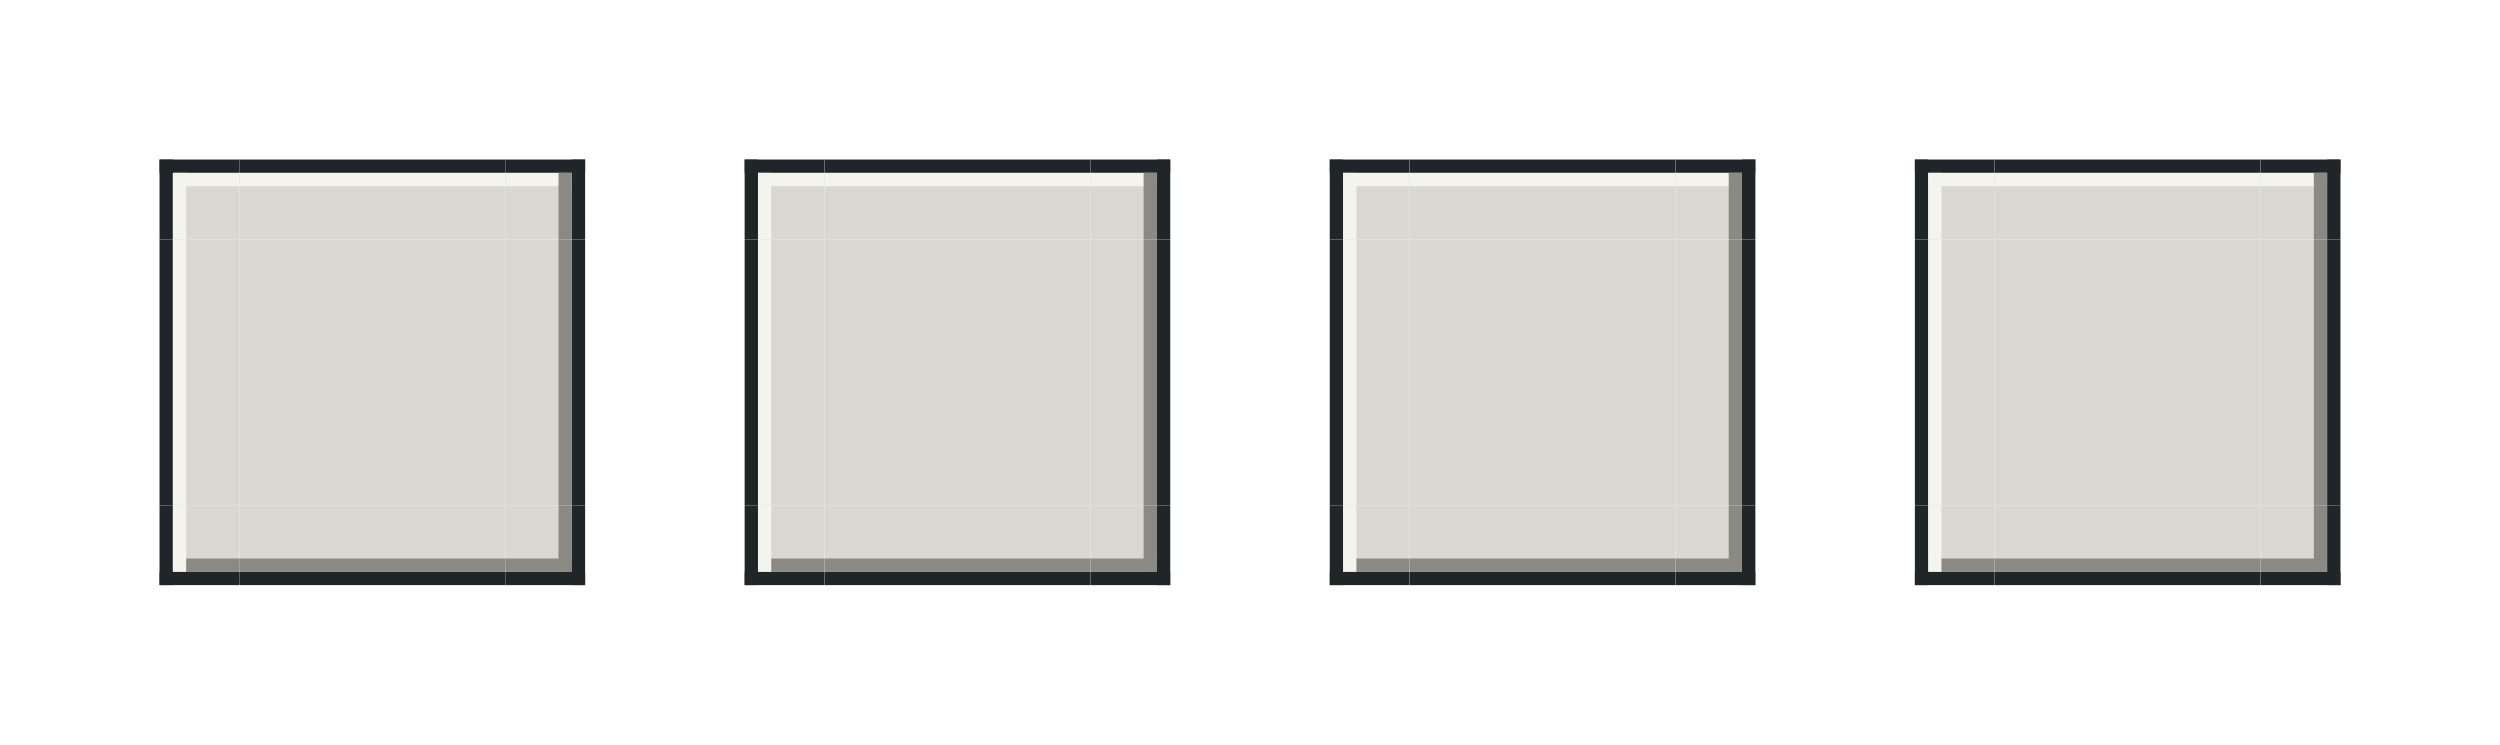
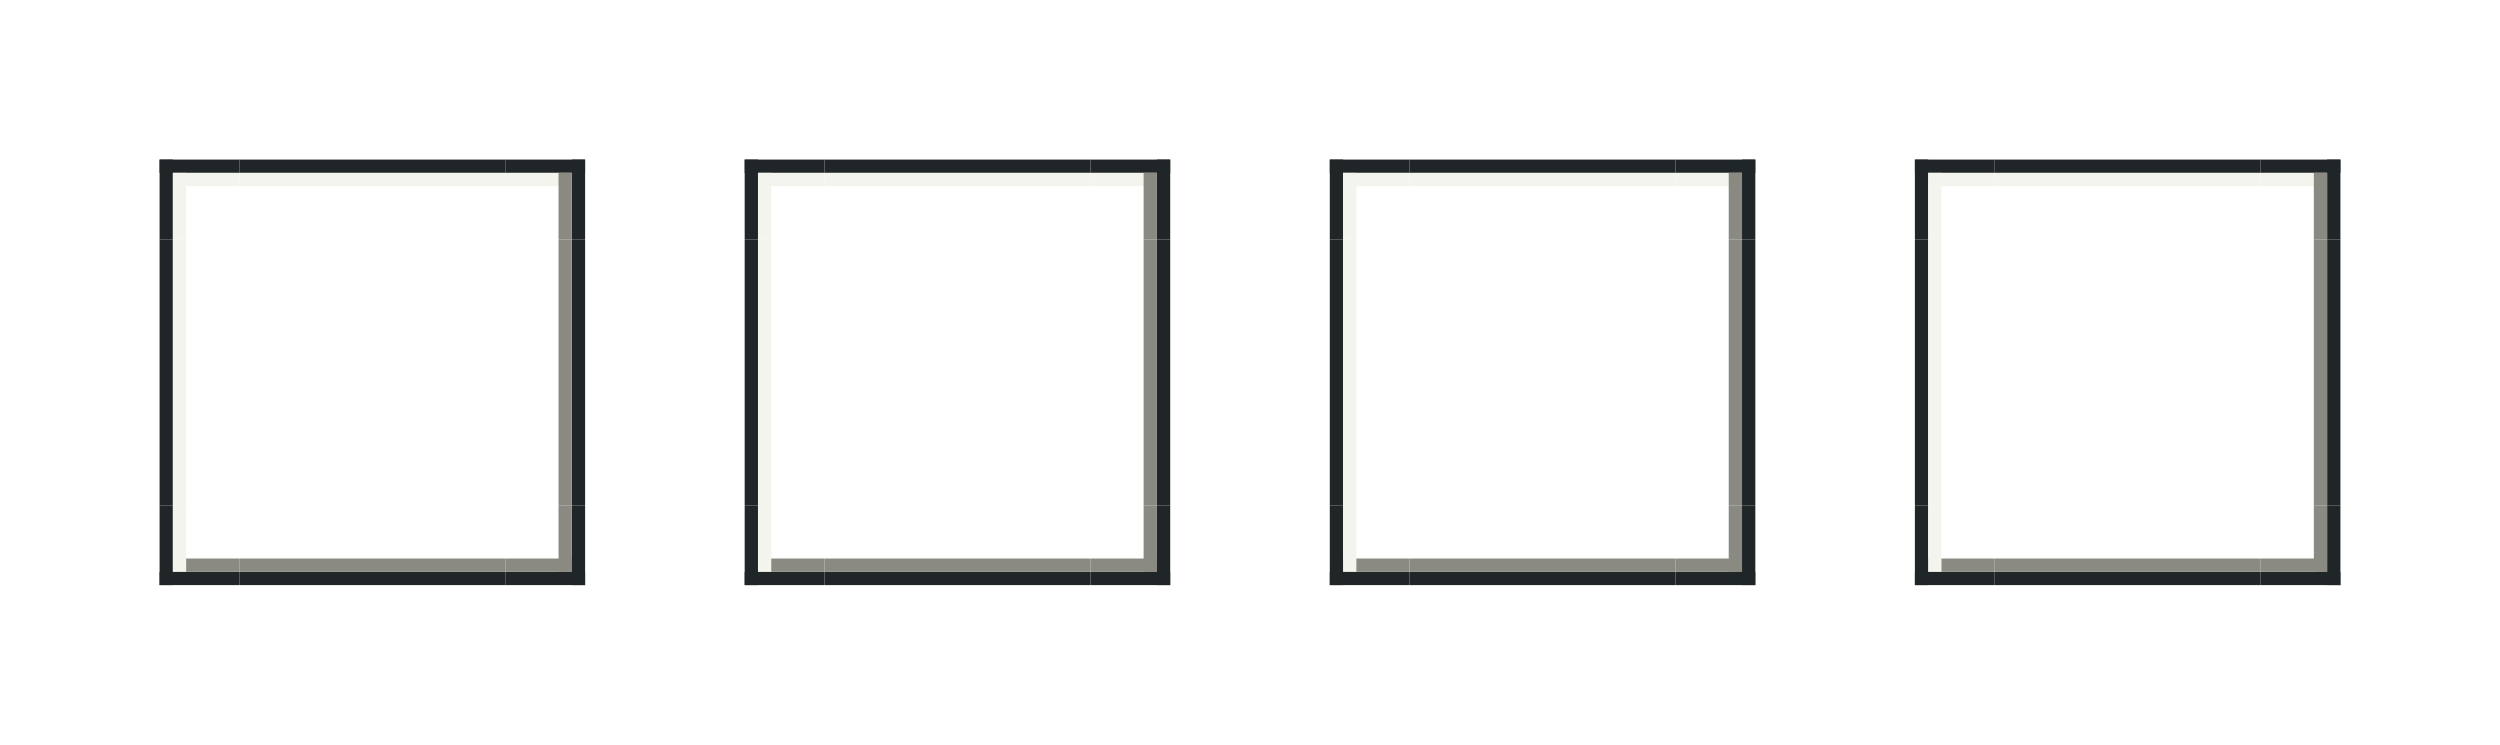
<svg xmlns="http://www.w3.org/2000/svg" width="188" height="56" viewBox="0 0 188 56">
  <defs>
    <style id="current-color-scheme" type="text/css">
      .ColorScheme-Text { color:#202628; stop-color:#202628; }
      .ColorScheme-Background { color:#d8d8d0; stop-color:#d8d8d0; }
      .ColorScheme-Highlight { color:#6b5590; stop-color:#6b5590; }
      .ColorScheme-ViewText { color:#202628; stop-color:#202628; }
      .ColorScheme-ViewBackground { color:#f0f0e8; stop-color:#f0f0e8; }
      .ColorScheme-ViewHover { color:#c8a83a; stop-color:#c8a83a; }
      .ColorScheme-ViewFocus { color:#6b5590; stop-color:#6b5590; }
      .ColorScheme-ButtonText { color:#202628; stop-color:#202628; }
      .ColorScheme-ButtonBackground { color:#d8d8d0; stop-color:#d8d8d0; }
      .ColorScheme-ButtonHover { color:#c8a83a; stop-color:#c8a83a; }
      .ColorScheme-ButtonFocus { color:#6b5590; stop-color:#6b5590; }
      .ColorScheme-HighlightedText { color:#f0f0e8; stop-color:#f0f0e8; }
      .ColorScheme-ComplementaryBackground { color:#c4bcc8; stop-color:#c4bcc8; }
      .ColorScheme-NegativeText { color:#a83232; stop-color:#a83232; }
      .ColorScheme-NeutralText { color:#c87922; stop-color:#c87922; }
      .ColorScheme-PositiveText { color:#39734a; stop-color:#39734a; }
    </style>
  </defs>
  <g id="north-active-tab-topleft">
-     <rect x="12" y="12" width="6" height="6" class="ColorScheme-Background" style="fill:currentColor;fill-opacity:1;stroke:none" />
+     <rect x="12" y="12" width="6" height="6" fill="#d8d8d0" opacity="0.01" />
    <rect x="12" y="12" width="6" height="1" fill="#202628" />
    <rect x="13" y="13" width="5" height="1" fill="#f4f4ee" />
    <rect x="12" y="12" width="1" height="6" fill="#202628" />
    <rect x="13" y="13" width="1" height="5" fill="#f4f4ee" />
  </g>
  <g id="north-active-tab-top">
-     <rect x="18" y="12" width="20" height="6" class="ColorScheme-Background" style="fill:currentColor;fill-opacity:1;stroke:none" />
+     <rect x="18" y="12" width="20" height="6" fill="#d8d8d0" opacity="0.01" />
    <rect x="18" y="12" width="20" height="1" fill="#202628" />
    <rect x="18" y="13" width="20" height="1" fill="#f4f4ee" />
  </g>
  <g id="north-active-tab-topright">
-     <rect x="38" y="12" width="6" height="6" class="ColorScheme-Background" style="fill:currentColor;fill-opacity:1;stroke:none" />
+     <rect x="38" y="12" width="6" height="6" fill="#d8d8d0" opacity="0.01" />
    <rect x="38" y="12" width="6" height="1" fill="#202628" />
    <rect x="38" y="13" width="5" height="1" fill="#f4f4ee" />
    <rect x="43" y="12" width="1" height="6" fill="#202628" />
    <rect x="42" y="13" width="1" height="5" fill="#8a8a82" />
  </g>
  <g id="north-active-tab-left">
-     <rect x="12" y="18" width="6" height="20" class="ColorScheme-Background" style="fill:currentColor;fill-opacity:1;stroke:none" />
+     <rect x="12" y="18" width="6" height="20" fill="#d8d8d0" opacity="0.01" />
    <rect x="12" y="18" width="1" height="20" fill="#202628" />
    <rect x="13" y="18" width="1" height="20" fill="#f4f4ee" />
  </g>
  <g id="north-active-tab-center">
-     <rect x="18" y="18" width="20" height="20" class="ColorScheme-Background" style="fill:currentColor;fill-opacity:1;stroke:none" />
+     <rect x="18" y="18" width="20" height="20" fill="#d8d8d0" opacity="0.01" />
  </g>
  <g id="north-active-tab-right">
-     <rect x="38" y="18" width="6" height="20" class="ColorScheme-Background" style="fill:currentColor;fill-opacity:1;stroke:none" />
+     <rect x="38" y="18" width="6" height="20" fill="#d8d8d0" opacity="0.01" />
    <rect x="43" y="18" width="1" height="20" fill="#202628" />
    <rect x="42" y="18" width="1" height="20" fill="#8a8a82" />
  </g>
  <g id="north-active-tab-bottomleft">
-     <rect x="12" y="38" width="6" height="6" class="ColorScheme-Background" style="fill:currentColor;fill-opacity:1;stroke:none" />
+     <rect x="12" y="38" width="6" height="6" fill="#d8d8d0" opacity="0.01" />
    <rect x="12" y="43" width="6" height="1" fill="#202628" />
    <rect x="13" y="42" width="5" height="1" fill="#8a8a82" />
    <rect x="12" y="38" width="1" height="6" fill="#202628" />
    <rect x="13" y="38" width="1" height="5" fill="#f4f4ee" />
  </g>
  <g id="north-active-tab-bottom">
-     <rect x="18" y="38" width="20" height="6" class="ColorScheme-Background" style="fill:currentColor;fill-opacity:1;stroke:none" />
+     <rect x="18" y="38" width="20" height="6" fill="#d8d8d0" opacity="0.01" />
    <rect x="18" y="43" width="20" height="1" fill="#202628" />
    <rect x="18" y="42" width="20" height="1" fill="#8a8a82" />
  </g>
  <g id="north-active-tab-bottomright">
-     <rect x="38" y="38" width="6" height="6" class="ColorScheme-Background" style="fill:currentColor;fill-opacity:1;stroke:none" />
+     <rect x="38" y="38" width="6" height="6" fill="#d8d8d0" opacity="0.01" />
    <rect x="38" y="43" width="6" height="1" fill="#202628" />
    <rect x="38" y="42" width="5" height="1" fill="#8a8a82" />
    <rect x="43" y="38" width="1" height="6" fill="#202628" />
    <rect x="42" y="38" width="1" height="5" fill="#8a8a82" />
  </g>
  <rect id="north-active-tab-hint-top-margin" x="28" y="12" width="2" height="4" fill="#ff00ff" opacity="0" />
  <rect id="north-active-tab-hint-bottom-margin" x="28" y="40" width="2" height="4" fill="#ff00ff" opacity="0" />
  <rect id="north-active-tab-hint-left-margin" x="12" y="28" width="4" height="2" fill="#ff00ff" opacity="0" />
  <rect id="north-active-tab-hint-right-margin" x="40" y="28" width="4" height="2" fill="#ff00ff" opacity="0" />
  <g id="south-active-tab-topleft">
-     <rect x="56" y="12" width="6" height="6" class="ColorScheme-Background" style="fill:currentColor;fill-opacity:1;stroke:none" />
+     <rect x="56" y="12" width="6" height="6" fill="#d8d8d0" opacity="0.01" />
    <rect x="56" y="12" width="6" height="1" fill="#202628" />
    <rect x="57" y="13" width="5" height="1" fill="#f4f4ee" />
    <rect x="56" y="12" width="1" height="6" fill="#202628" />
    <rect x="57" y="13" width="1" height="5" fill="#f4f4ee" />
  </g>
  <g id="south-active-tab-top">
-     <rect x="62" y="12" width="20" height="6" class="ColorScheme-Background" style="fill:currentColor;fill-opacity:1;stroke:none" />
+     <rect x="62" y="12" width="20" height="6" fill="#d8d8d0" opacity="0.01" />
    <rect x="62" y="12" width="20" height="1" fill="#202628" />
    <rect x="62" y="13" width="20" height="1" fill="#f4f4ee" />
  </g>
  <g id="south-active-tab-topright">
-     <rect x="82" y="12" width="6" height="6" class="ColorScheme-Background" style="fill:currentColor;fill-opacity:1;stroke:none" />
+     <rect x="82" y="12" width="6" height="6" fill="#d8d8d0" opacity="0.01" />
    <rect x="82" y="12" width="6" height="1" fill="#202628" />
    <rect x="82" y="13" width="5" height="1" fill="#f4f4ee" />
    <rect x="87" y="12" width="1" height="6" fill="#202628" />
    <rect x="86" y="13" width="1" height="5" fill="#8a8a82" />
  </g>
  <g id="south-active-tab-left">
-     <rect x="56" y="18" width="6" height="20" class="ColorScheme-Background" style="fill:currentColor;fill-opacity:1;stroke:none" />
+     <rect x="56" y="18" width="6" height="20" fill="#d8d8d0" opacity="0.01" />
    <rect x="56" y="18" width="1" height="20" fill="#202628" />
    <rect x="57" y="18" width="1" height="20" fill="#f4f4ee" />
  </g>
  <g id="south-active-tab-center">
-     <rect x="62" y="18" width="20" height="20" class="ColorScheme-Background" style="fill:currentColor;fill-opacity:1;stroke:none" />
+     <rect x="62" y="18" width="20" height="20" fill="#d8d8d0" opacity="0.01" />
  </g>
  <g id="south-active-tab-right">
-     <rect x="82" y="18" width="6" height="20" class="ColorScheme-Background" style="fill:currentColor;fill-opacity:1;stroke:none" />
+     <rect x="82" y="18" width="6" height="20" fill="#d8d8d0" opacity="0.01" />
    <rect x="87" y="18" width="1" height="20" fill="#202628" />
    <rect x="86" y="18" width="1" height="20" fill="#8a8a82" />
  </g>
  <g id="south-active-tab-bottomleft">
-     <rect x="56" y="38" width="6" height="6" class="ColorScheme-Background" style="fill:currentColor;fill-opacity:1;stroke:none" />
+     <rect x="56" y="38" width="6" height="6" fill="#d8d8d0" opacity="0.01" />
    <rect x="56" y="43" width="6" height="1" fill="#202628" />
    <rect x="57" y="42" width="5" height="1" fill="#8a8a82" />
    <rect x="56" y="38" width="1" height="6" fill="#202628" />
    <rect x="57" y="38" width="1" height="5" fill="#f4f4ee" />
  </g>
  <g id="south-active-tab-bottom">
-     <rect x="62" y="38" width="20" height="6" class="ColorScheme-Background" style="fill:currentColor;fill-opacity:1;stroke:none" />
+     <rect x="62" y="38" width="20" height="6" fill="#d8d8d0" opacity="0.01" />
    <rect x="62" y="43" width="20" height="1" fill="#202628" />
    <rect x="62" y="42" width="20" height="1" fill="#8a8a82" />
  </g>
  <g id="south-active-tab-bottomright">
-     <rect x="82" y="38" width="6" height="6" class="ColorScheme-Background" style="fill:currentColor;fill-opacity:1;stroke:none" />
+     <rect x="82" y="38" width="6" height="6" fill="#d8d8d0" opacity="0.01" />
    <rect x="82" y="43" width="6" height="1" fill="#202628" />
    <rect x="82" y="42" width="5" height="1" fill="#8a8a82" />
    <rect x="87" y="38" width="1" height="6" fill="#202628" />
    <rect x="86" y="38" width="1" height="5" fill="#8a8a82" />
  </g>
  <rect id="south-active-tab-hint-top-margin" x="72" y="12" width="2" height="4" fill="#ff00ff" opacity="0" />
  <rect id="south-active-tab-hint-bottom-margin" x="72" y="40" width="2" height="4" fill="#ff00ff" opacity="0" />
  <rect id="south-active-tab-hint-left-margin" x="56" y="28" width="4" height="2" fill="#ff00ff" opacity="0" />
  <rect id="south-active-tab-hint-right-margin" x="84" y="28" width="4" height="2" fill="#ff00ff" opacity="0" />
  <g id="east-active-tab-topleft">
-     <rect x="100" y="12" width="6" height="6" class="ColorScheme-Background" style="fill:currentColor;fill-opacity:1;stroke:none" />
+     <rect x="100" y="12" width="6" height="6" fill="#d8d8d0" opacity="0.01" />
    <rect x="100" y="12" width="6" height="1" fill="#202628" />
    <rect x="101" y="13" width="5" height="1" fill="#f4f4ee" />
    <rect x="100" y="12" width="1" height="6" fill="#202628" />
    <rect x="101" y="13" width="1" height="5" fill="#f4f4ee" />
  </g>
  <g id="east-active-tab-top">
-     <rect x="106" y="12" width="20" height="6" class="ColorScheme-Background" style="fill:currentColor;fill-opacity:1;stroke:none" />
+     <rect x="106" y="12" width="20" height="6" fill="#d8d8d0" opacity="0.01" />
    <rect x="106" y="12" width="20" height="1" fill="#202628" />
    <rect x="106" y="13" width="20" height="1" fill="#f4f4ee" />
  </g>
  <g id="east-active-tab-topright">
-     <rect x="126" y="12" width="6" height="6" class="ColorScheme-Background" style="fill:currentColor;fill-opacity:1;stroke:none" />
+     <rect x="126" y="12" width="6" height="6" fill="#d8d8d0" opacity="0.01" />
    <rect x="126" y="12" width="6" height="1" fill="#202628" />
    <rect x="126" y="13" width="5" height="1" fill="#f4f4ee" />
    <rect x="131" y="12" width="1" height="6" fill="#202628" />
    <rect x="130" y="13" width="1" height="5" fill="#8a8a82" />
  </g>
  <g id="east-active-tab-left">
-     <rect x="100" y="18" width="6" height="20" class="ColorScheme-Background" style="fill:currentColor;fill-opacity:1;stroke:none" />
+     <rect x="100" y="18" width="6" height="20" fill="#d8d8d0" opacity="0.01" />
    <rect x="100" y="18" width="1" height="20" fill="#202628" />
    <rect x="101" y="18" width="1" height="20" fill="#f4f4ee" />
  </g>
  <g id="east-active-tab-center">
-     <rect x="106" y="18" width="20" height="20" class="ColorScheme-Background" style="fill:currentColor;fill-opacity:1;stroke:none" />
+     <rect x="106" y="18" width="20" height="20" fill="#d8d8d0" opacity="0.01" />
  </g>
  <g id="east-active-tab-right">
-     <rect x="126" y="18" width="6" height="20" class="ColorScheme-Background" style="fill:currentColor;fill-opacity:1;stroke:none" />
+     <rect x="126" y="18" width="6" height="20" fill="#d8d8d0" opacity="0.01" />
    <rect x="131" y="18" width="1" height="20" fill="#202628" />
    <rect x="130" y="18" width="1" height="20" fill="#8a8a82" />
  </g>
  <g id="east-active-tab-bottomleft">
-     <rect x="100" y="38" width="6" height="6" class="ColorScheme-Background" style="fill:currentColor;fill-opacity:1;stroke:none" />
+     <rect x="100" y="38" width="6" height="6" fill="#d8d8d0" opacity="0.01" />
    <rect x="100" y="43" width="6" height="1" fill="#202628" />
    <rect x="101" y="42" width="5" height="1" fill="#8a8a82" />
    <rect x="100" y="38" width="1" height="6" fill="#202628" />
    <rect x="101" y="38" width="1" height="5" fill="#f4f4ee" />
  </g>
  <g id="east-active-tab-bottom">
-     <rect x="106" y="38" width="20" height="6" class="ColorScheme-Background" style="fill:currentColor;fill-opacity:1;stroke:none" />
+     <rect x="106" y="38" width="20" height="6" fill="#d8d8d0" opacity="0.01" />
    <rect x="106" y="43" width="20" height="1" fill="#202628" />
    <rect x="106" y="42" width="20" height="1" fill="#8a8a82" />
  </g>
  <g id="east-active-tab-bottomright">
-     <rect x="126" y="38" width="6" height="6" class="ColorScheme-Background" style="fill:currentColor;fill-opacity:1;stroke:none" />
+     <rect x="126" y="38" width="6" height="6" fill="#d8d8d0" opacity="0.01" />
    <rect x="126" y="43" width="6" height="1" fill="#202628" />
    <rect x="126" y="42" width="5" height="1" fill="#8a8a82" />
    <rect x="131" y="38" width="1" height="6" fill="#202628" />
    <rect x="130" y="38" width="1" height="5" fill="#8a8a82" />
  </g>
  <rect id="east-active-tab-hint-top-margin" x="116" y="12" width="2" height="4" fill="#ff00ff" opacity="0" />
  <rect id="east-active-tab-hint-bottom-margin" x="116" y="40" width="2" height="4" fill="#ff00ff" opacity="0" />
  <rect id="east-active-tab-hint-left-margin" x="100" y="28" width="4" height="2" fill="#ff00ff" opacity="0" />
  <rect id="east-active-tab-hint-right-margin" x="128" y="28" width="4" height="2" fill="#ff00ff" opacity="0" />
  <g id="west-active-tab-topleft">
-     <rect x="144" y="12" width="6" height="6" class="ColorScheme-Background" style="fill:currentColor;fill-opacity:1;stroke:none" />
+     <rect x="144" y="12" width="6" height="6" fill="#d8d8d0" opacity="0.01" />
    <rect x="144" y="12" width="6" height="1" fill="#202628" />
    <rect x="145" y="13" width="5" height="1" fill="#f4f4ee" />
    <rect x="144" y="12" width="1" height="6" fill="#202628" />
    <rect x="145" y="13" width="1" height="5" fill="#f4f4ee" />
  </g>
  <g id="west-active-tab-top">
-     <rect x="150" y="12" width="20" height="6" class="ColorScheme-Background" style="fill:currentColor;fill-opacity:1;stroke:none" />
+     <rect x="150" y="12" width="20" height="6" fill="#d8d8d0" opacity="0.01" />
    <rect x="150" y="12" width="20" height="1" fill="#202628" />
    <rect x="150" y="13" width="20" height="1" fill="#f4f4ee" />
  </g>
  <g id="west-active-tab-topright">
-     <rect x="170" y="12" width="6" height="6" class="ColorScheme-Background" style="fill:currentColor;fill-opacity:1;stroke:none" />
+     <rect x="170" y="12" width="6" height="6" fill="#d8d8d0" opacity="0.01" />
    <rect x="170" y="12" width="6" height="1" fill="#202628" />
    <rect x="170" y="13" width="5" height="1" fill="#f4f4ee" />
    <rect x="175" y="12" width="1" height="6" fill="#202628" />
    <rect x="174" y="13" width="1" height="5" fill="#8a8a82" />
  </g>
  <g id="west-active-tab-left">
-     <rect x="144" y="18" width="6" height="20" class="ColorScheme-Background" style="fill:currentColor;fill-opacity:1;stroke:none" />
+     <rect x="144" y="18" width="6" height="20" fill="#d8d8d0" opacity="0.01" />
    <rect x="144" y="18" width="1" height="20" fill="#202628" />
    <rect x="145" y="18" width="1" height="20" fill="#f4f4ee" />
  </g>
  <g id="west-active-tab-center">
-     <rect x="150" y="18" width="20" height="20" class="ColorScheme-Background" style="fill:currentColor;fill-opacity:1;stroke:none" />
+     <rect x="150" y="18" width="20" height="20" fill="#d8d8d0" opacity="0.01" />
  </g>
  <g id="west-active-tab-right">
-     <rect x="170" y="18" width="6" height="20" class="ColorScheme-Background" style="fill:currentColor;fill-opacity:1;stroke:none" />
+     <rect x="170" y="18" width="6" height="20" fill="#d8d8d0" opacity="0.01" />
    <rect x="175" y="18" width="1" height="20" fill="#202628" />
    <rect x="174" y="18" width="1" height="20" fill="#8a8a82" />
  </g>
  <g id="west-active-tab-bottomleft">
-     <rect x="144" y="38" width="6" height="6" class="ColorScheme-Background" style="fill:currentColor;fill-opacity:1;stroke:none" />
+     <rect x="144" y="38" width="6" height="6" fill="#d8d8d0" opacity="0.01" />
    <rect x="144" y="43" width="6" height="1" fill="#202628" />
    <rect x="145" y="42" width="5" height="1" fill="#8a8a82" />
    <rect x="144" y="38" width="1" height="6" fill="#202628" />
    <rect x="145" y="38" width="1" height="5" fill="#f4f4ee" />
  </g>
  <g id="west-active-tab-bottom">
-     <rect x="150" y="38" width="20" height="6" class="ColorScheme-Background" style="fill:currentColor;fill-opacity:1;stroke:none" />
+     <rect x="150" y="38" width="20" height="6" fill="#d8d8d0" opacity="0.01" />
    <rect x="150" y="43" width="20" height="1" fill="#202628" />
    <rect x="150" y="42" width="20" height="1" fill="#8a8a82" />
  </g>
  <g id="west-active-tab-bottomright">
-     <rect x="170" y="38" width="6" height="6" class="ColorScheme-Background" style="fill:currentColor;fill-opacity:1;stroke:none" />
+     <rect x="170" y="38" width="6" height="6" fill="#d8d8d0" opacity="0.01" />
    <rect x="170" y="43" width="6" height="1" fill="#202628" />
    <rect x="170" y="42" width="5" height="1" fill="#8a8a82" />
    <rect x="175" y="38" width="1" height="6" fill="#202628" />
    <rect x="174" y="38" width="1" height="5" fill="#8a8a82" />
  </g>
  <rect id="west-active-tab-hint-top-margin" x="160" y="12" width="2" height="4" fill="#ff00ff" opacity="0" />
  <rect id="west-active-tab-hint-bottom-margin" x="160" y="40" width="2" height="4" fill="#ff00ff" opacity="0" />
  <rect id="west-active-tab-hint-left-margin" x="144" y="28" width="4" height="2" fill="#ff00ff" opacity="0" />
  <rect id="west-active-tab-hint-right-margin" x="172" y="28" width="4" height="2" fill="#ff00ff" opacity="0" />
</svg>
